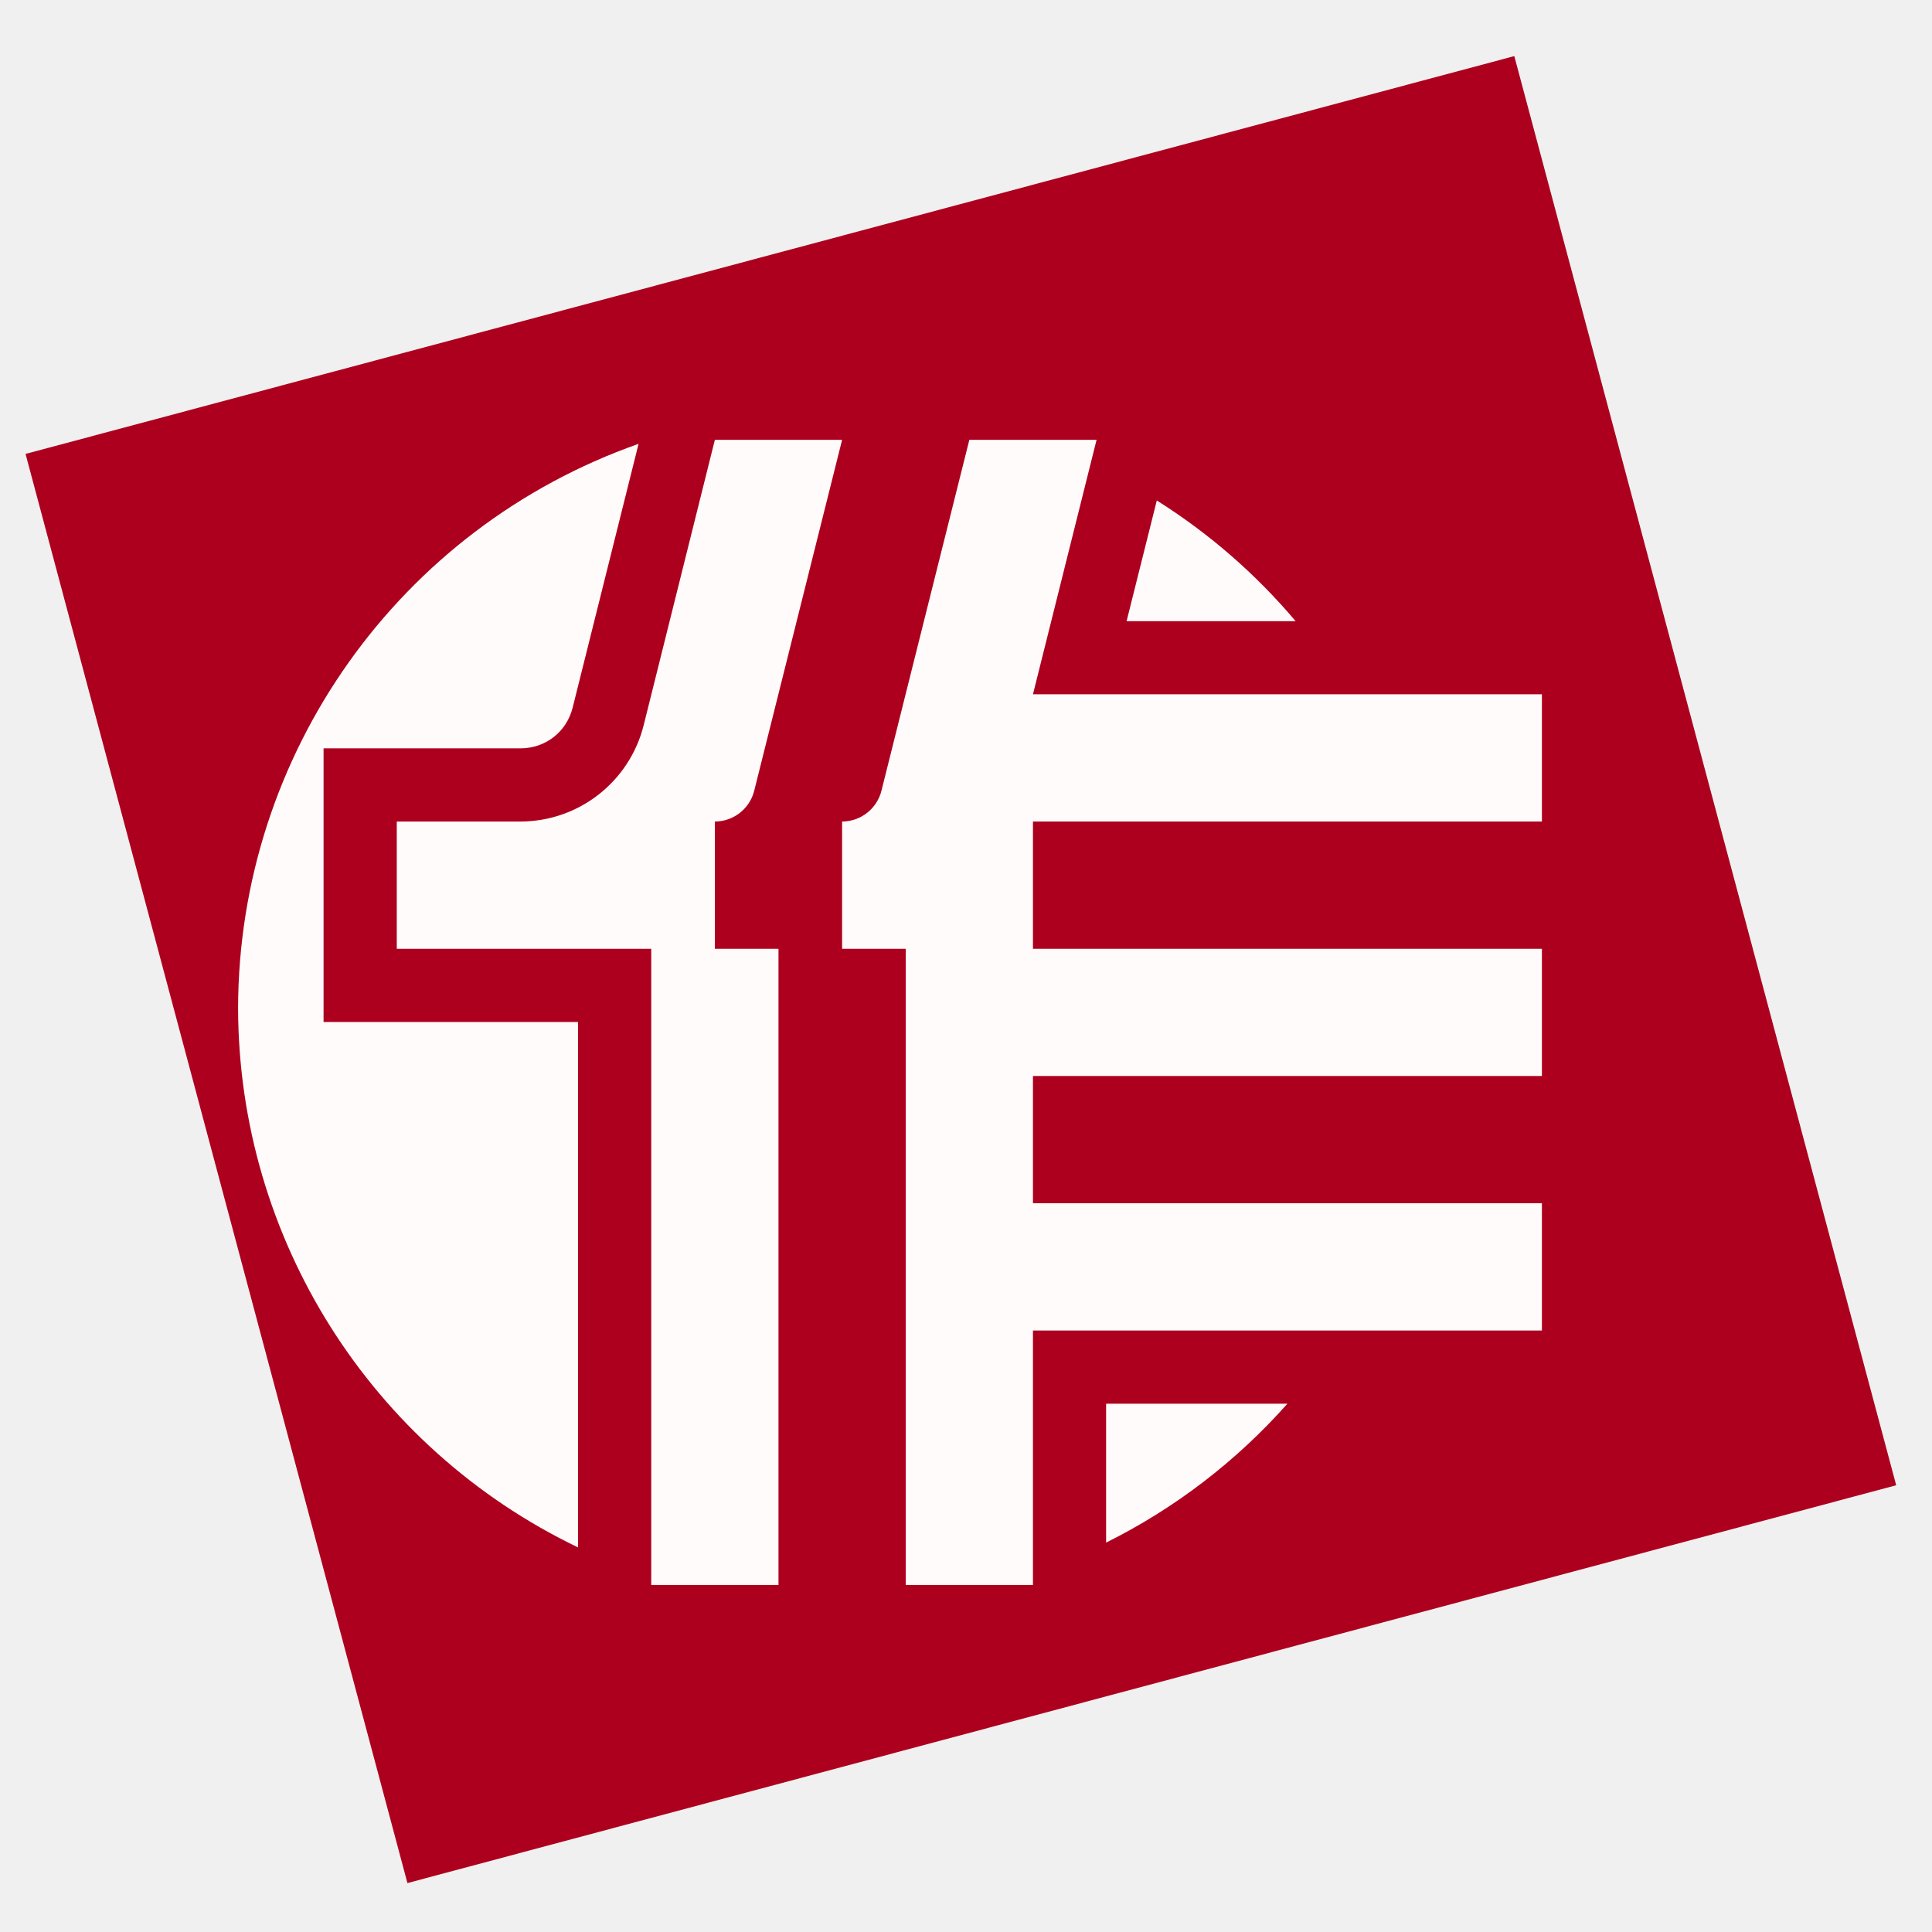
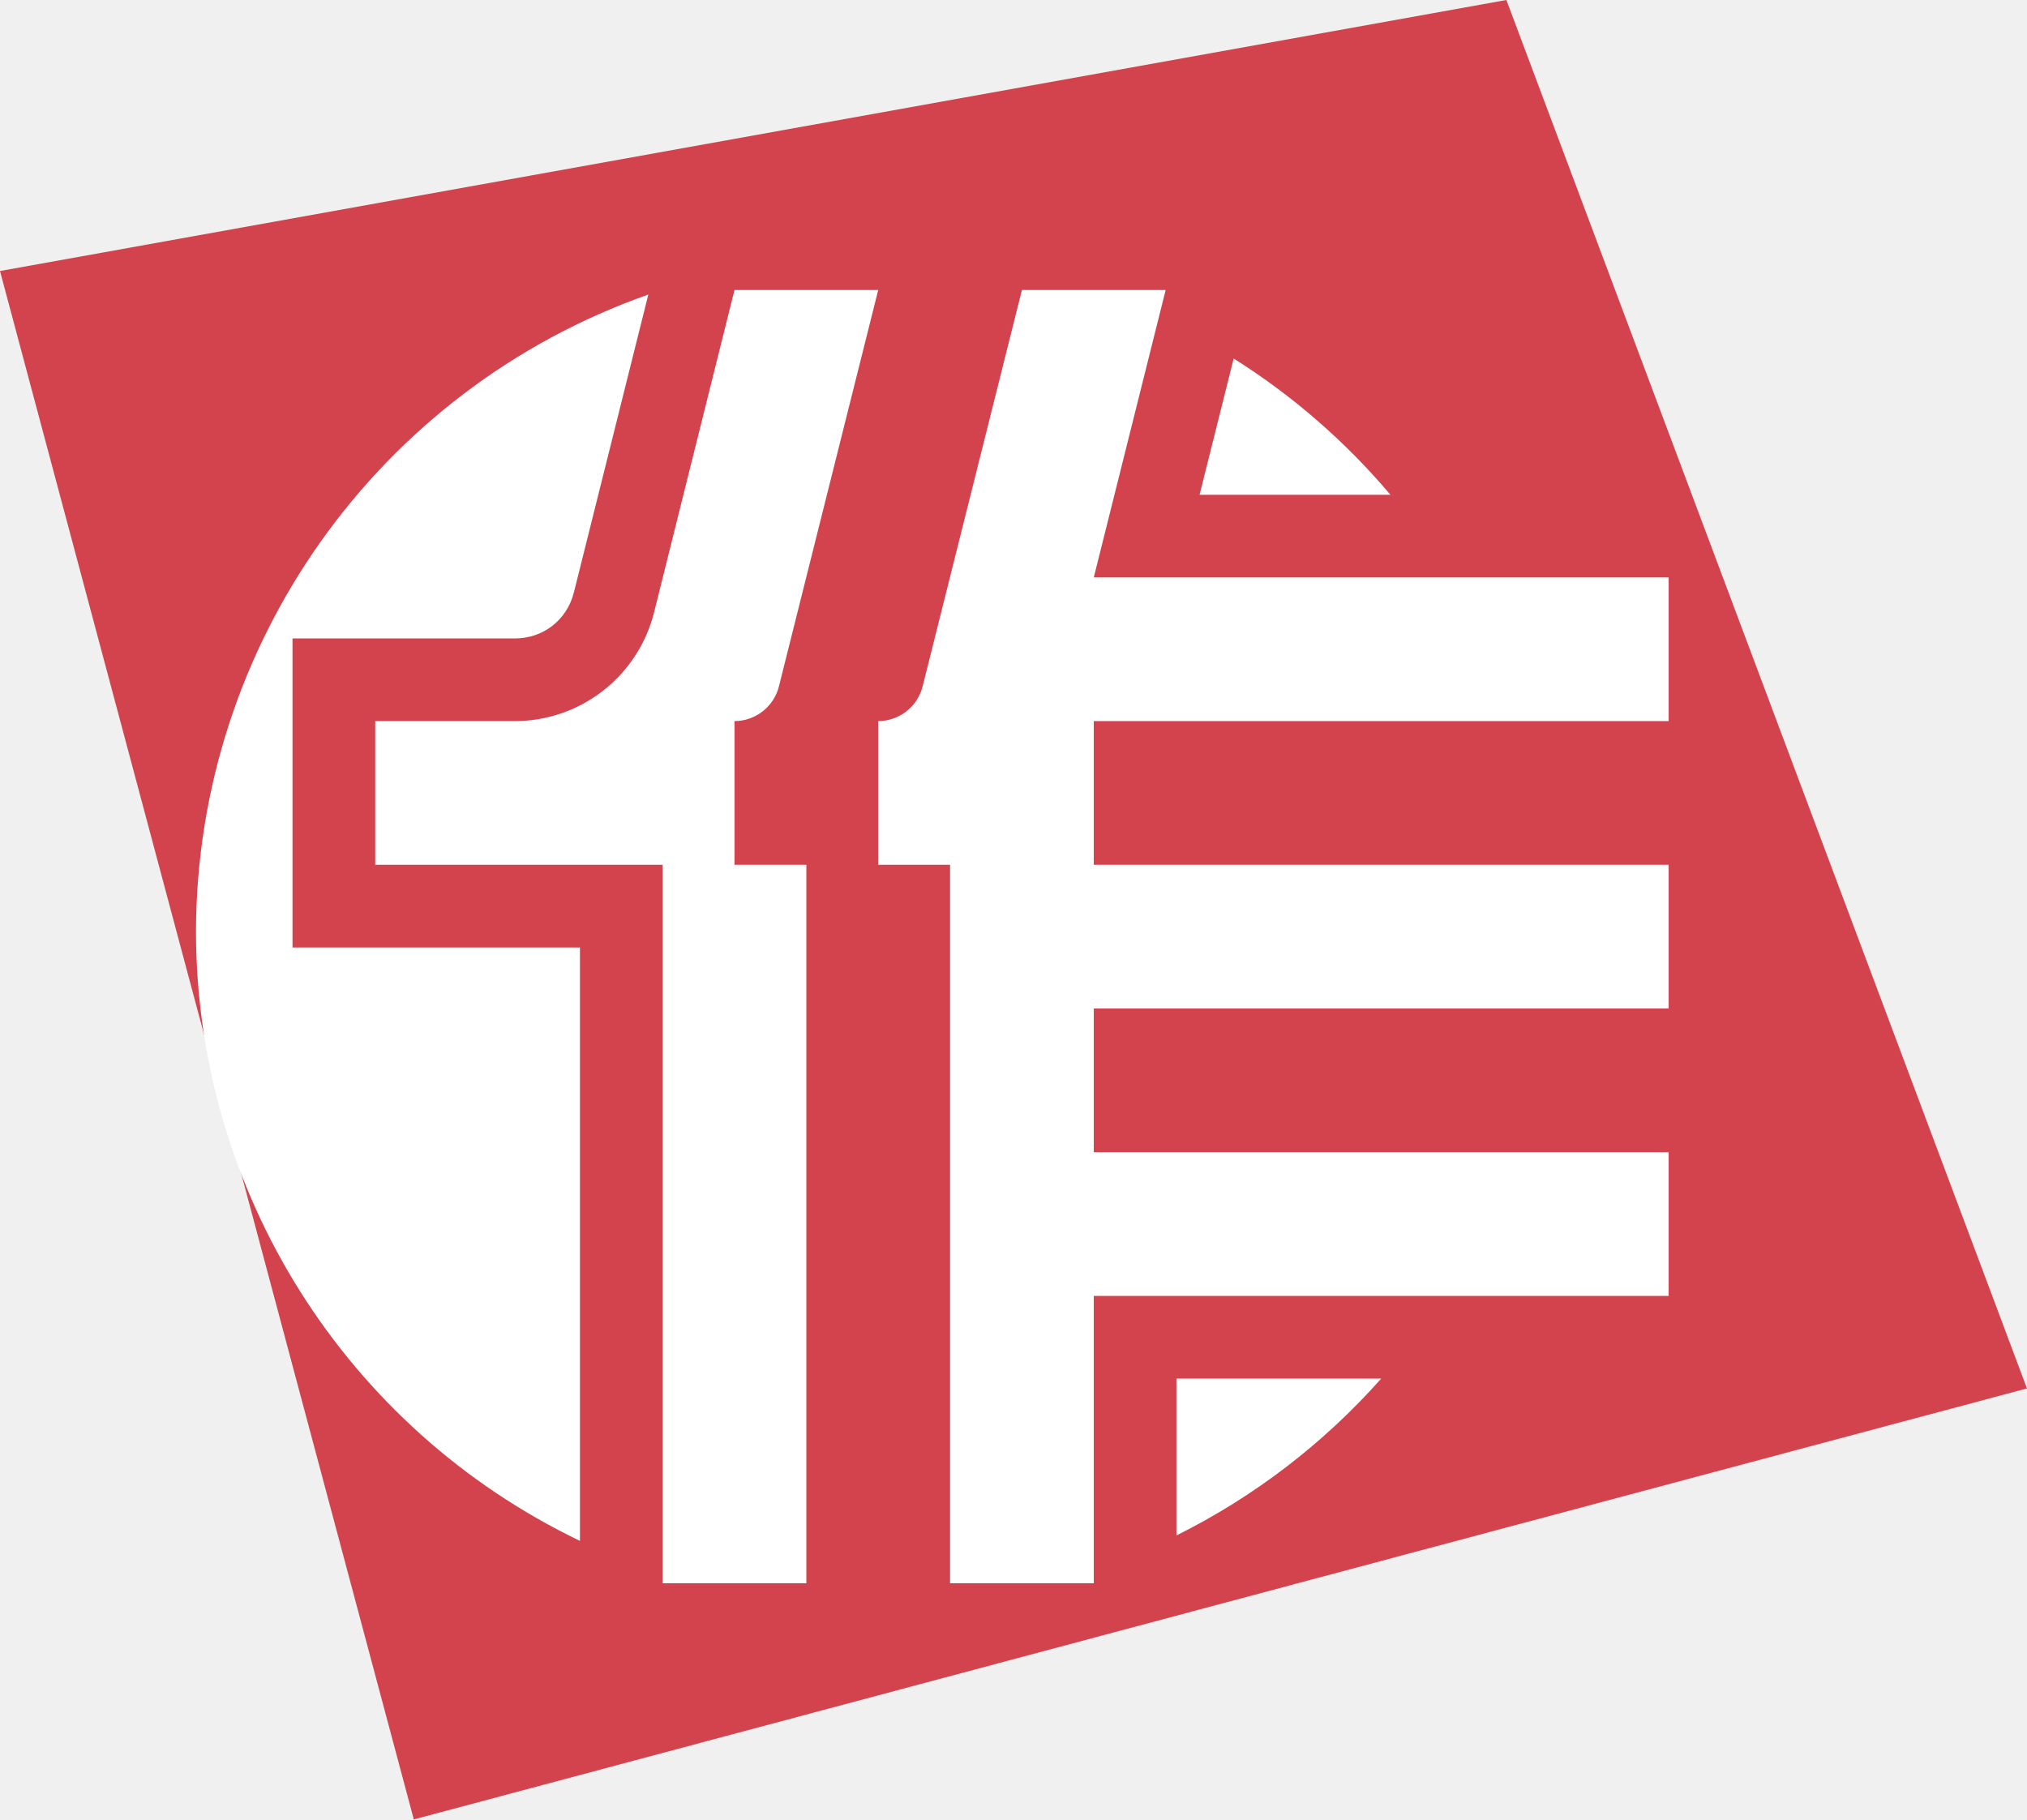
- <svg xmlns="http://www.w3.org/2000/svg" id="svg13" width="61.482" height="61.482" version="1.1" viewBox="0 0 20.494 20.494">
+ <svg xmlns="http://www.w3.org/2000/svg" id="svg13" width="52.676" height="47.288" version="1.1" viewBox="0 0 17.559 15.763">
  <defs id="defs1" />
-   <rect style="fill:#ad001e;fill-opacity:1;fill-rule:evenodd;stroke-width:1.002;paint-order:stroke markers fill" id="rect1" width="26.483" height="28.659" x="-3.741" y="-2.762" transform="matrix(0.5963174,-0.1593444,0.1413505,0.5289786,2.892161,5.679928)" />
-   <g id="logo" fill="#ad001e" transform="matrix(0.6748428,0,0,0.6748428,-0.5150801,-0.05838372)" style="fill:#fffbfb;fill-opacity:1">
-     <path id="circle" d="M 11.85,4.242 A 12.5,12.5 0 0 0 3.5,16 12.5,12.5 0 0 0 10.588,27.251 V 16.296 H 5.282 v -5.705 h 4.101 c 0.525,0.001 0.965,-0.34 1.093,-0.85 z m 10.805,1.181 -0.63,2.516 h 3.524 A 12.5,12.5 0 0 0 22.655,5.423 Z m -4.109,5.806 -0.15,0.596 c -0.118,0.49 -0.414,0.893 -0.777,1.21 v 0.21 h 0.927 z m -6.632,1.541 c -0.386,0.296 -0.905,0.327 -1.375,0.474 h 1.375 z m 9.684,11.485 v 2.896 a 12.5,12.5 0 0 0 3.78,-2.896 z" transform="matrix(0.753907,0,0,0.753907,1.867,3.865)" style="fill:#fffbfb;fill-opacity:1" />
-     <path id="left" d="m 12,1999 h 1 v 10 h -2 v -10 H 7 v -2 h 1.94 a 2,2 0 0 0 1.94,-1.51 L 12,1991 h 2 l -1.38,5.51 A 0.64,0.64 0 0 1 12,1997 Z" transform="translate(0,-1984)" style="fill:#fffbfb;fill-opacity:1" />
-     <path id="right" d="m 17,1997 v 2 h 8 v 2 h -8 v 2 h 8 v 2 h -8 v 4 h -2 v -10 h -1 v -2 a 0.64,0.64 0 0 0 0.62,-0.49 L 16,1991 h 2 l -1,4 h 8 v 2 z" transform="translate(0,-1984)" style="fill:#fffbfb;fill-opacity:1" />
+   <path id="rect1" style="display:inline;fill:#d2434d;fill-opacity:1;fill-rule:evenodd;stroke-width:1.002;paint-order:stroke markers fill" transform="matrix(0.5276613,-0.1409985,0.1250763,0.4680755,2.319389,3.113344)" d="M -3.741,-2.762 20.451,-0.491 22.742,25.898 H -3.741 Z" />
+   <g id="logo" fill="#ad001e" transform="matrix(0.6224762,0,0,0.6224762,-1.107094,-1.844704)" style="fill:#ffffff;fill-opacity:1">
+     <path id="circle" d="M 11.85,4.242 A 12.5,12.5 0 0 0 3.5,16 12.5,12.5 0 0 0 10.588,27.251 V 16.296 H 5.282 v -5.705 h 4.101 c 0.525,0.001 0.965,-0.34 1.093,-0.85 z m 10.805,1.181 -0.63,2.516 h 3.524 A 12.5,12.5 0 0 0 22.655,5.423 Z m -4.109,5.806 -0.15,0.596 c -0.118,0.49 -0.414,0.893 -0.777,1.21 v 0.21 h 0.927 z m -6.632,1.541 c -0.386,0.296 -0.905,0.327 -1.375,0.474 h 1.375 z m 9.684,11.485 v 2.896 a 12.5,12.5 0 0 0 3.78,-2.896 z" transform="matrix(0.753907,0,0,0.753907,1.867,3.865)" style="fill:#ffffff;fill-opacity:1" />
+     <path id="left" d="m 12,1999 h 1 v 10 h -2 v -10 H 7 v -2 h 1.94 a 2,2 0 0 0 1.94,-1.51 L 12,1991 h 2 l -1.38,5.51 A 0.64,0.64 0 0 1 12,1997 Z" transform="translate(0,-1984)" style="fill:#ffffff;fill-opacity:1" />
+     <path id="right" d="m 17,1997 v 2 h 8 v 2 h -8 v 2 h 8 v 2 h -8 v 4 h -2 v -10 h -1 v -2 a 0.64,0.64 0 0 0 0.62,-0.49 L 16,1991 h 2 l -1,4 h 8 v 2 z" transform="translate(0,-1984)" style="fill:#ffffff;fill-opacity:1" />
  </g>
</svg>
